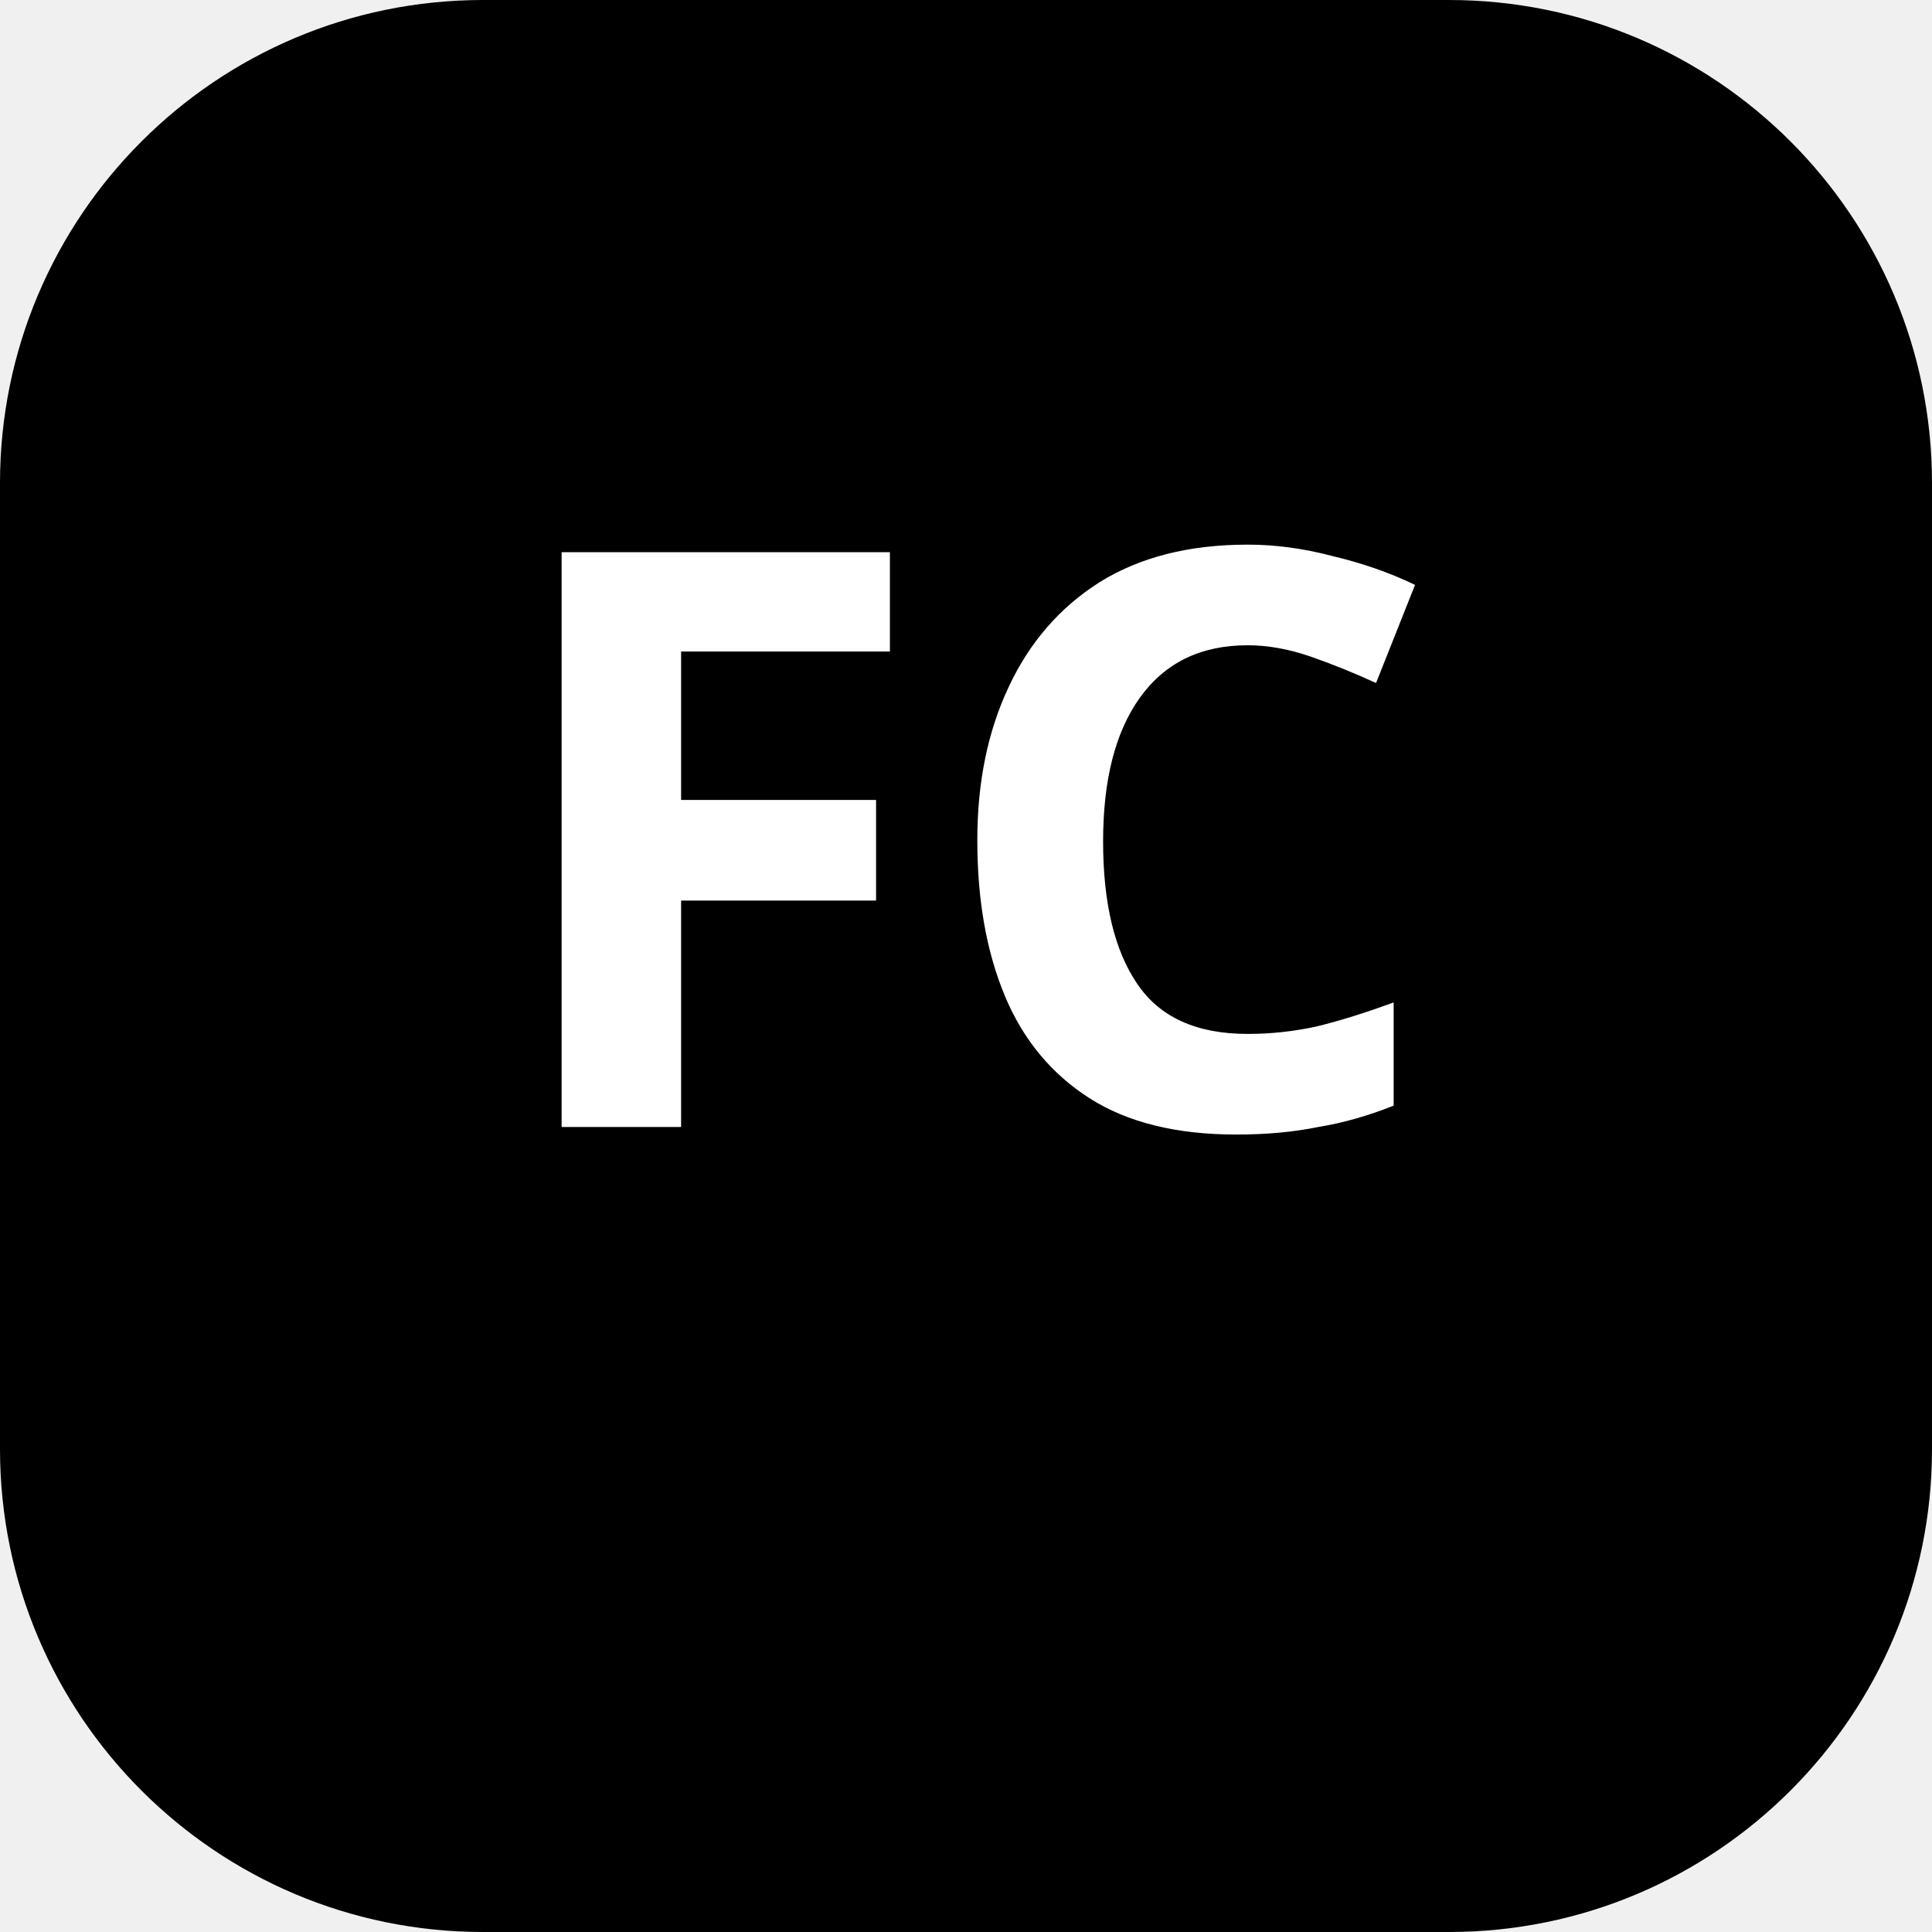
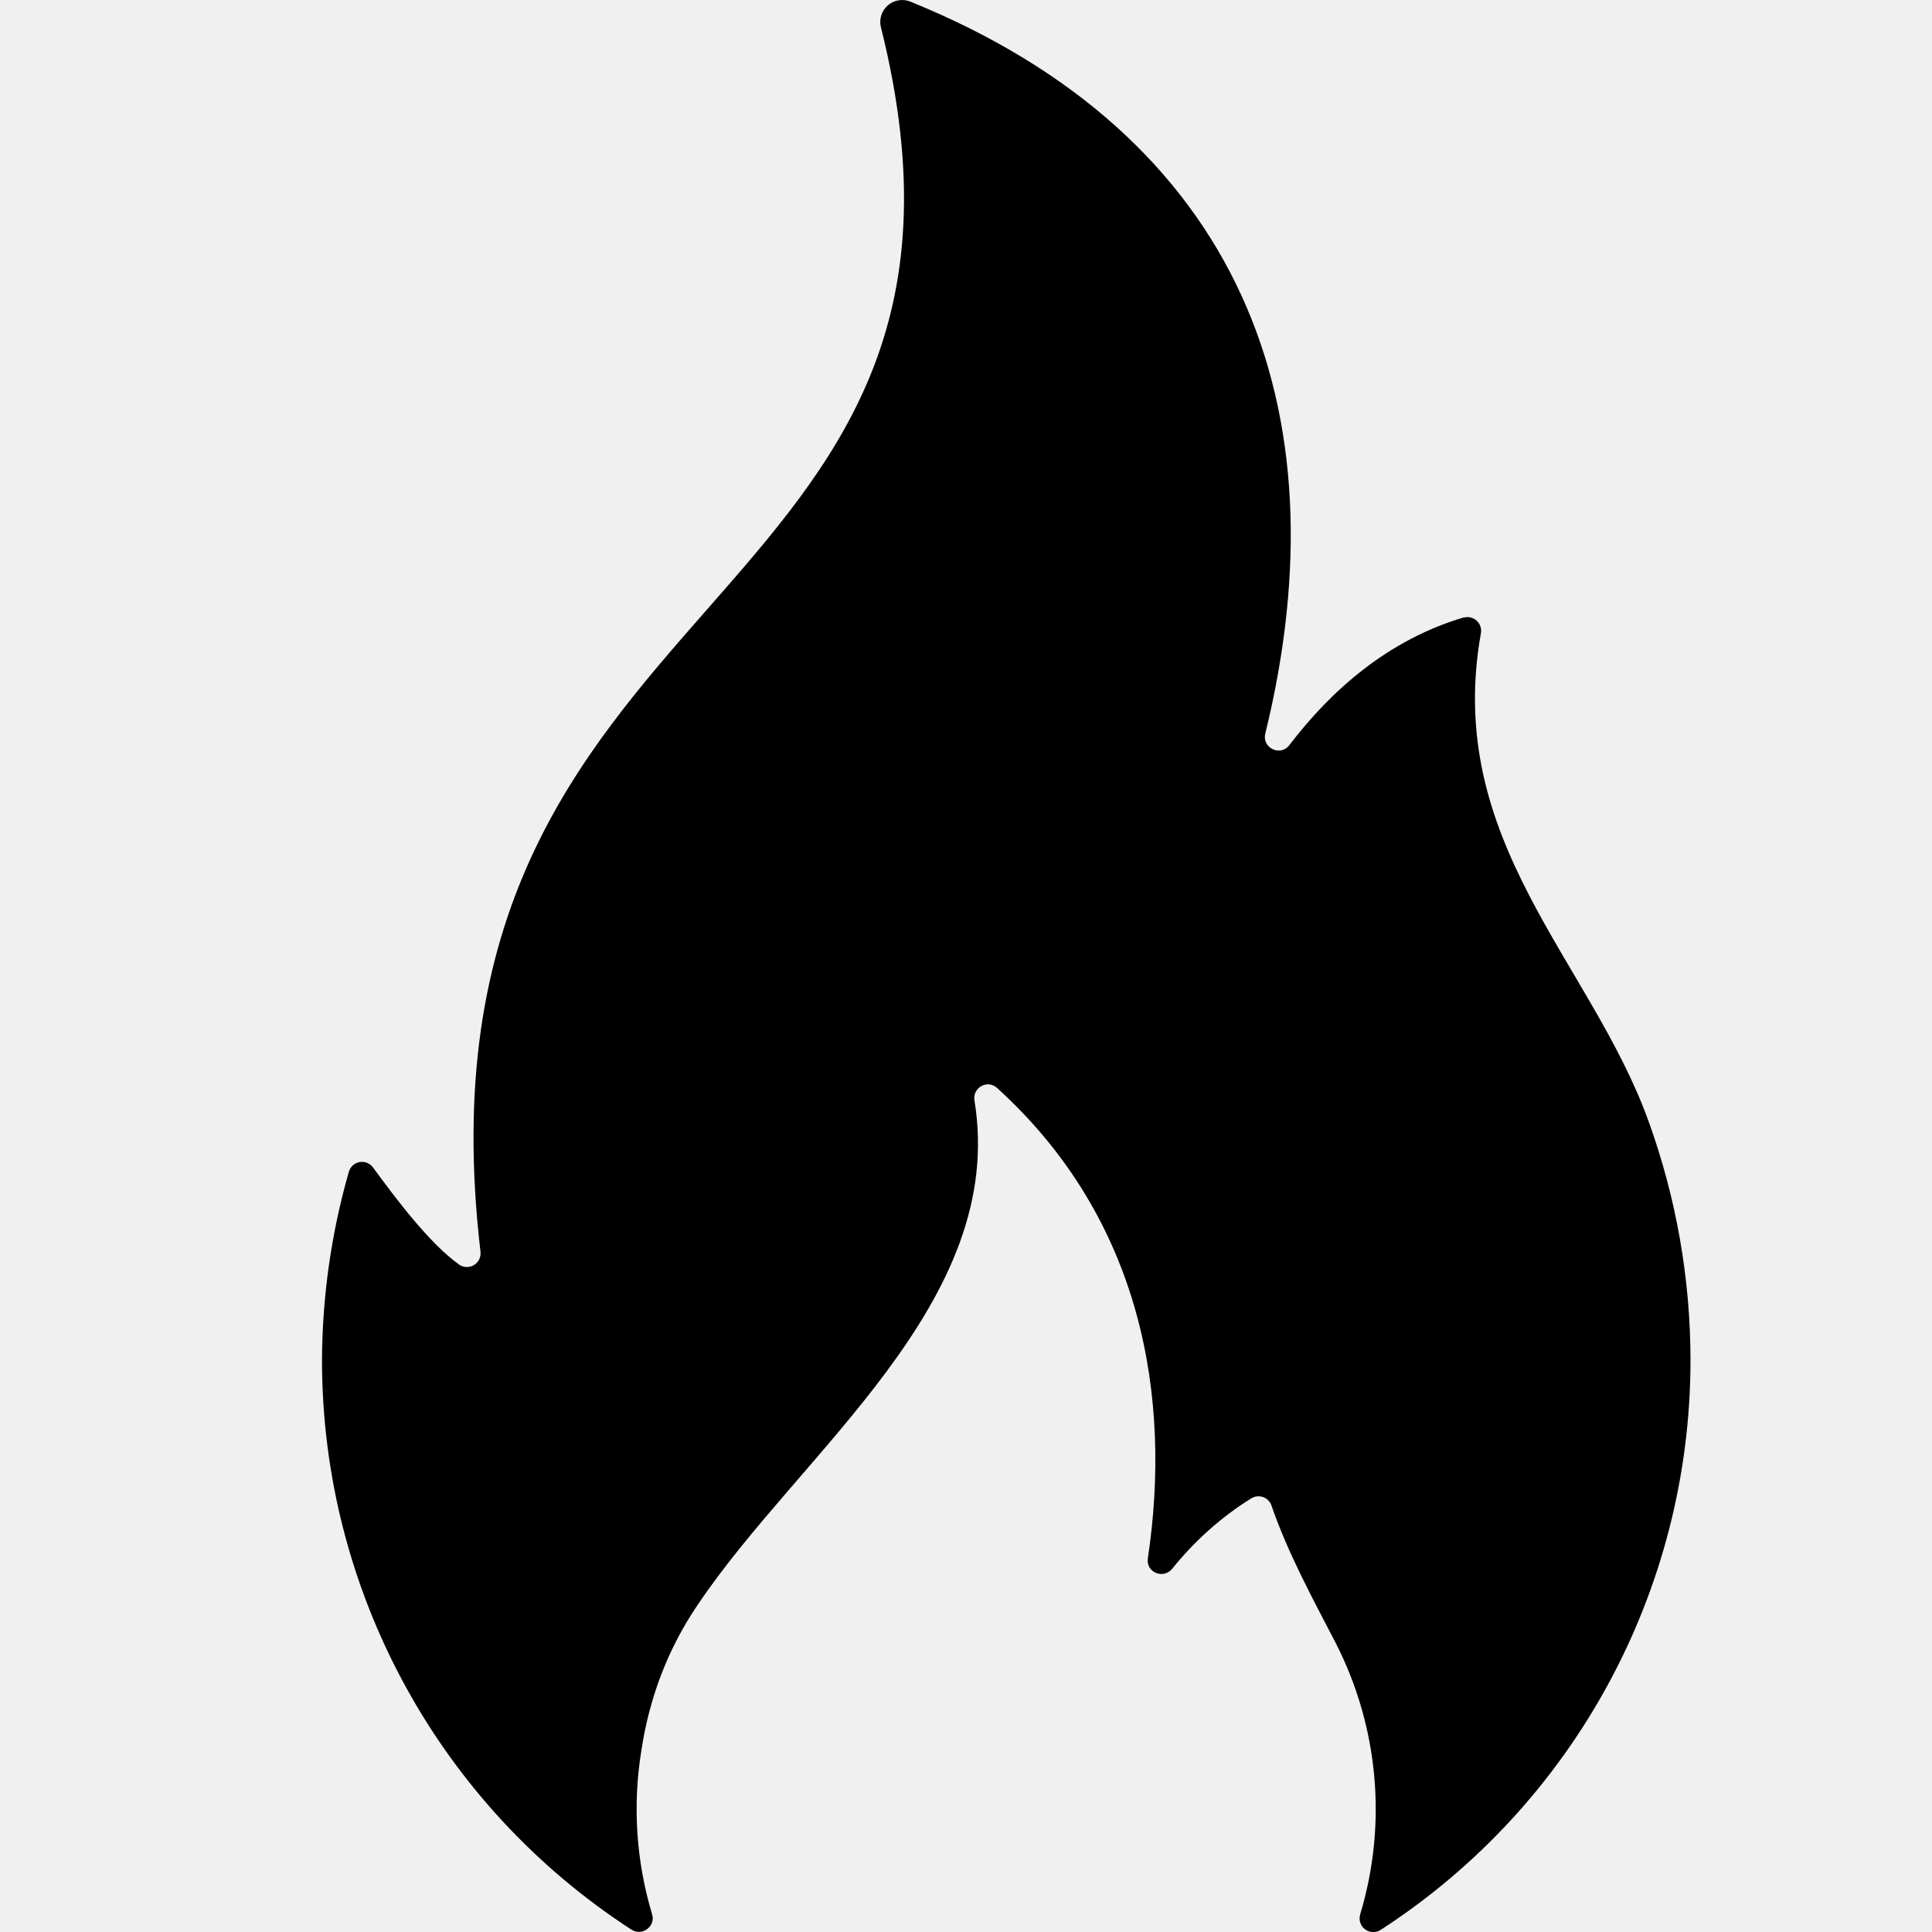
- <svg xmlns="http://www.w3.org/2000/svg" viewBox="0 0 24 24">
-   <rect width="24" height="24" rx="6" fill="currentColor" />
-   <text x="12" y="14" text-anchor="middle" font-size="10" font-weight="700" font-family="system-ui, sans-serif" fill="#ffffff">FC</text>
+ <svg xmlns="http://www.w3.org/2000/svg" fill="currentColor" fill-rule="evenodd" height="1em" style="flex:none;line-height:1" viewBox="0 0 24 24" width="1em">
+   <path d="M18.183 7.67c-.939.278-1.647.905-2.166 1.586-.11.146-.343.036-.299-.143.993-4.058-.318-7.432-4.407-9.092a.272.272 0 00-.368.317C12.803 7.76 4.98 7.135 5.969 15.55a.17.17 0 01-.266.159c-.37-.265-.784-.817-1.068-1.205a.17.17 0 00-.302.054A8.631 8.631 0 004 16.9a8.43 8.43 0 003.843 7.07c.133.086.303-.038.258-.189a4.533 4.533 0 01-.133-2.041c.097-.637.32-1.244.694-1.797 1.283-1.914 3.854-3.763 3.443-6.273-.026-.16.162-.264.281-.155 1.812 1.645 2.17 3.858 1.873 5.844-.026.172.192.264.302.129.277-.345.615-.647.983-.875a.17.17 0 01.25.088c.204.592.508 1.148.796 1.704a4.528 4.528 0 01.307 3.375.17.17 0 00.257.192A8.43 8.43 0 0021 16.9a8.746 8.746 0 00-.524-2.98c-.718-1.982-2.54-3.47-2.08-6.053a.17.17 0 00-.213-.195z" />
</svg>
